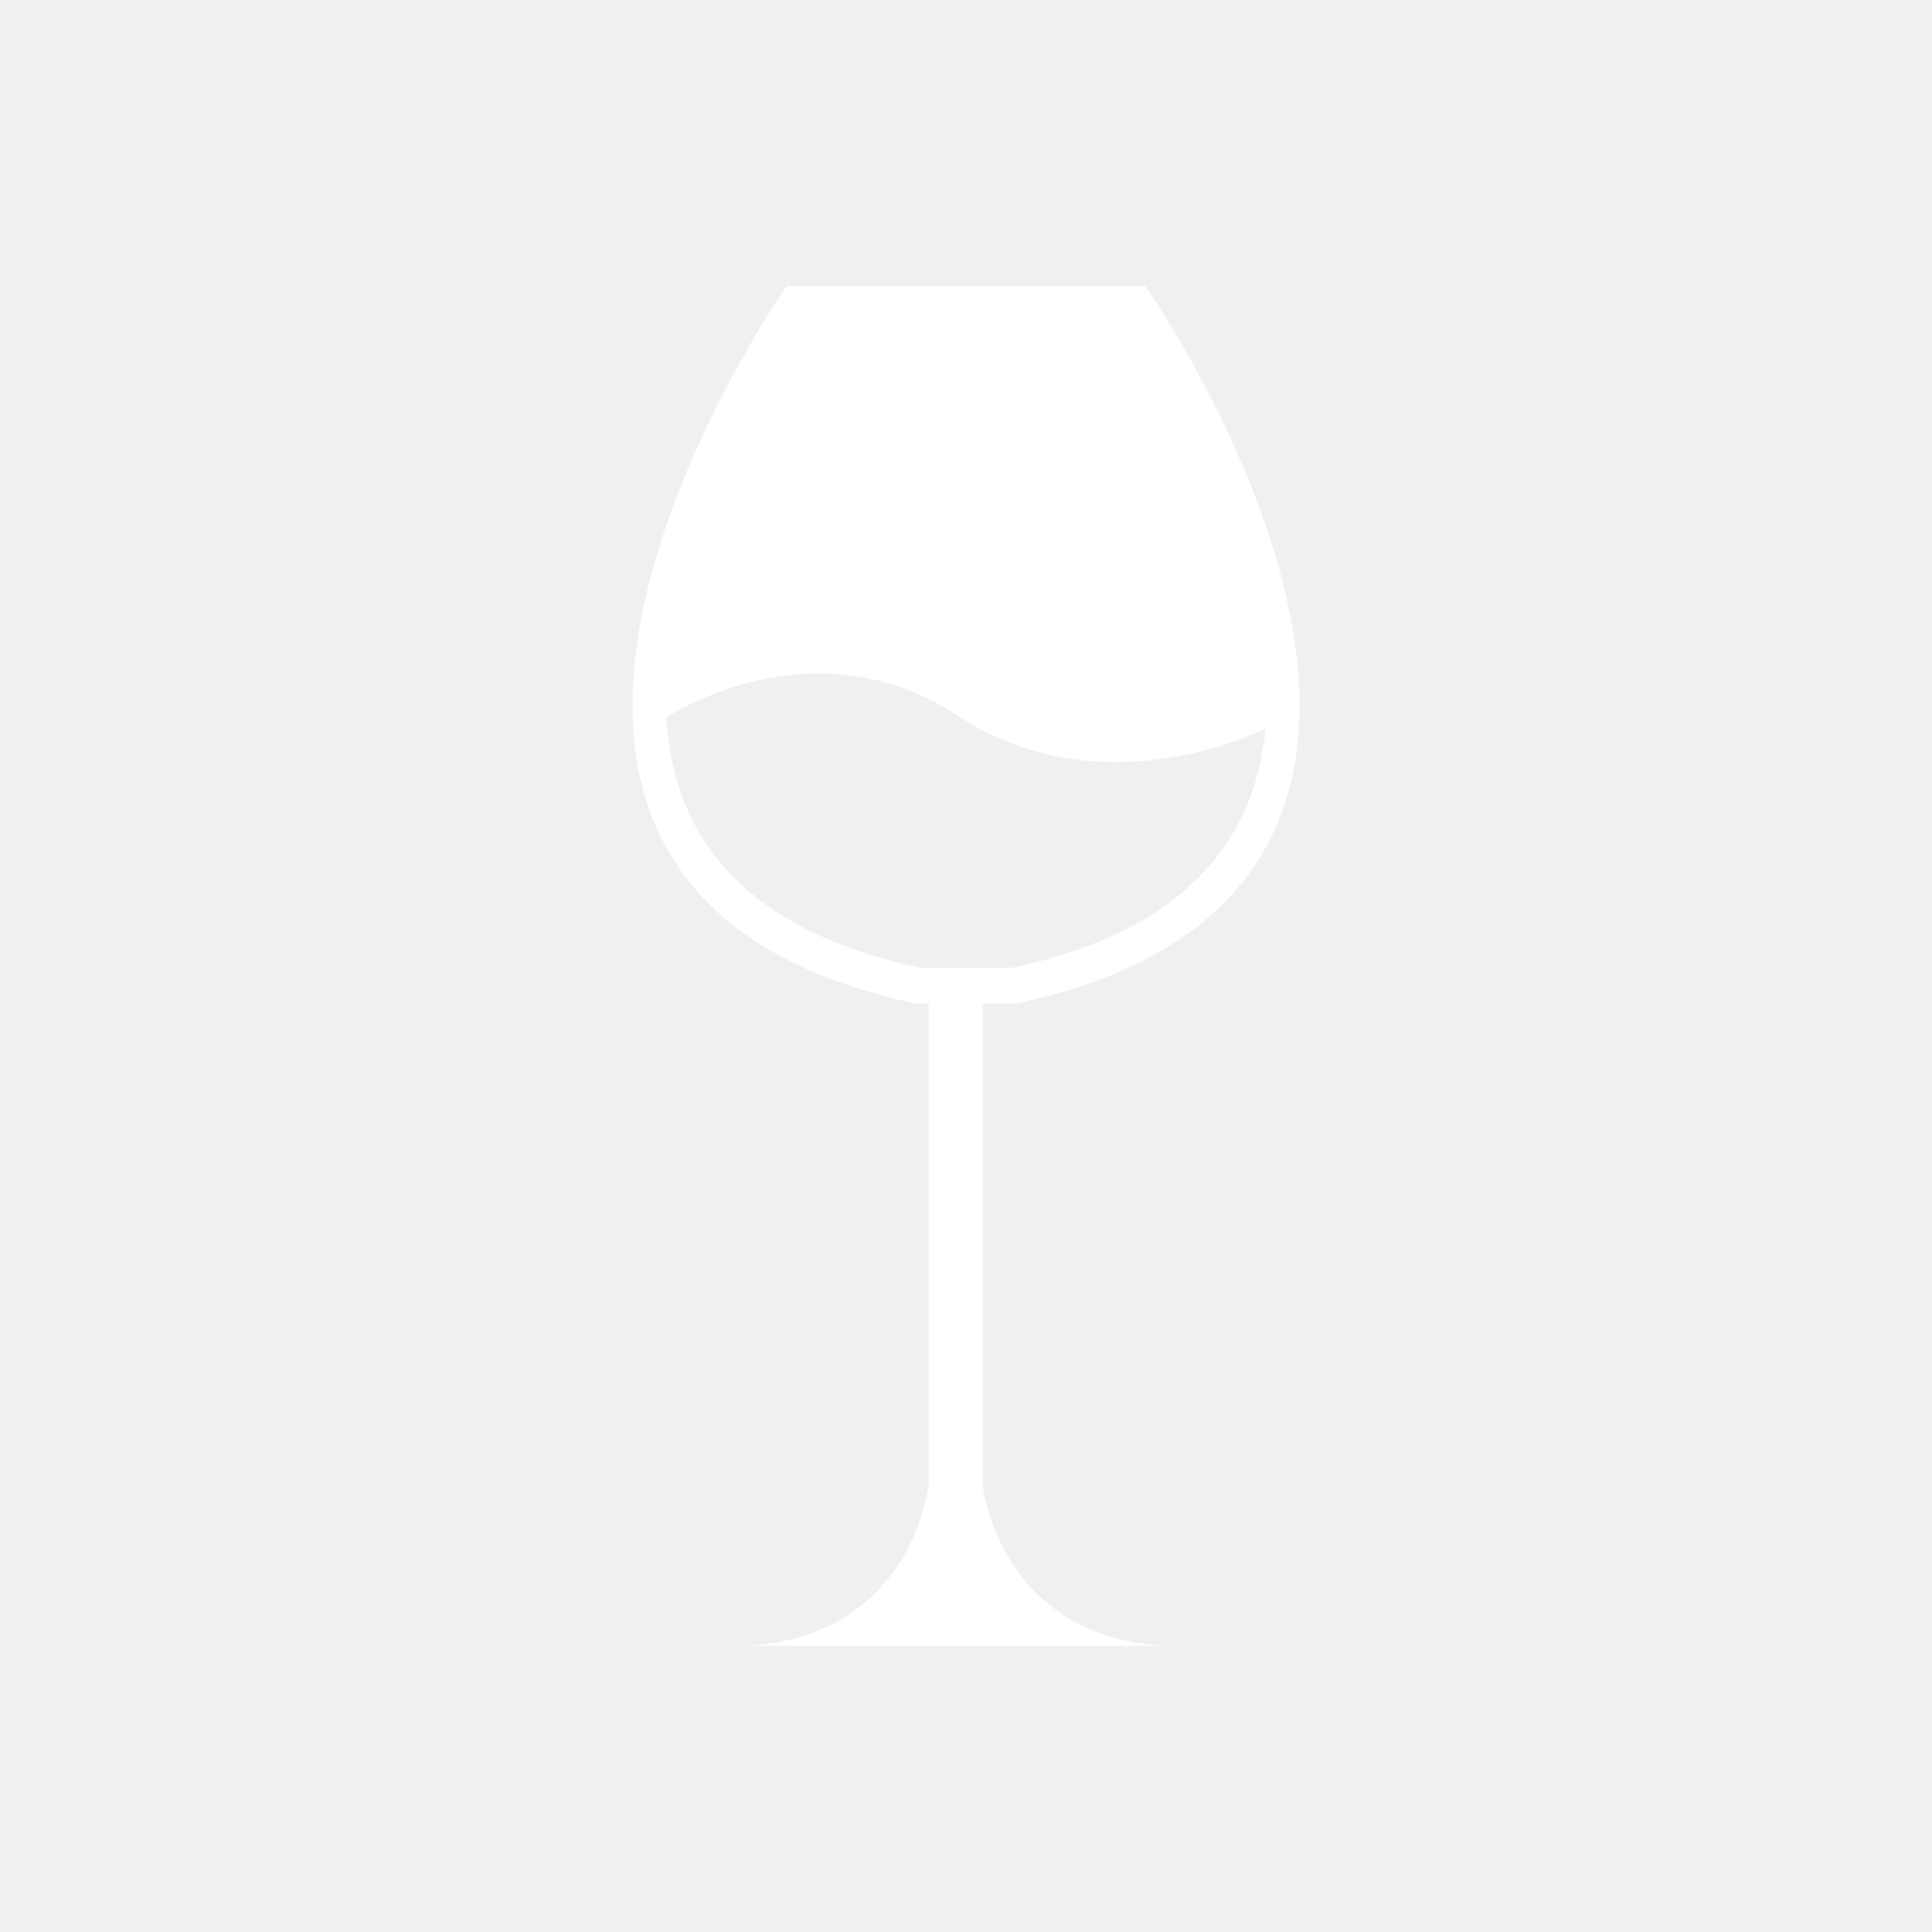
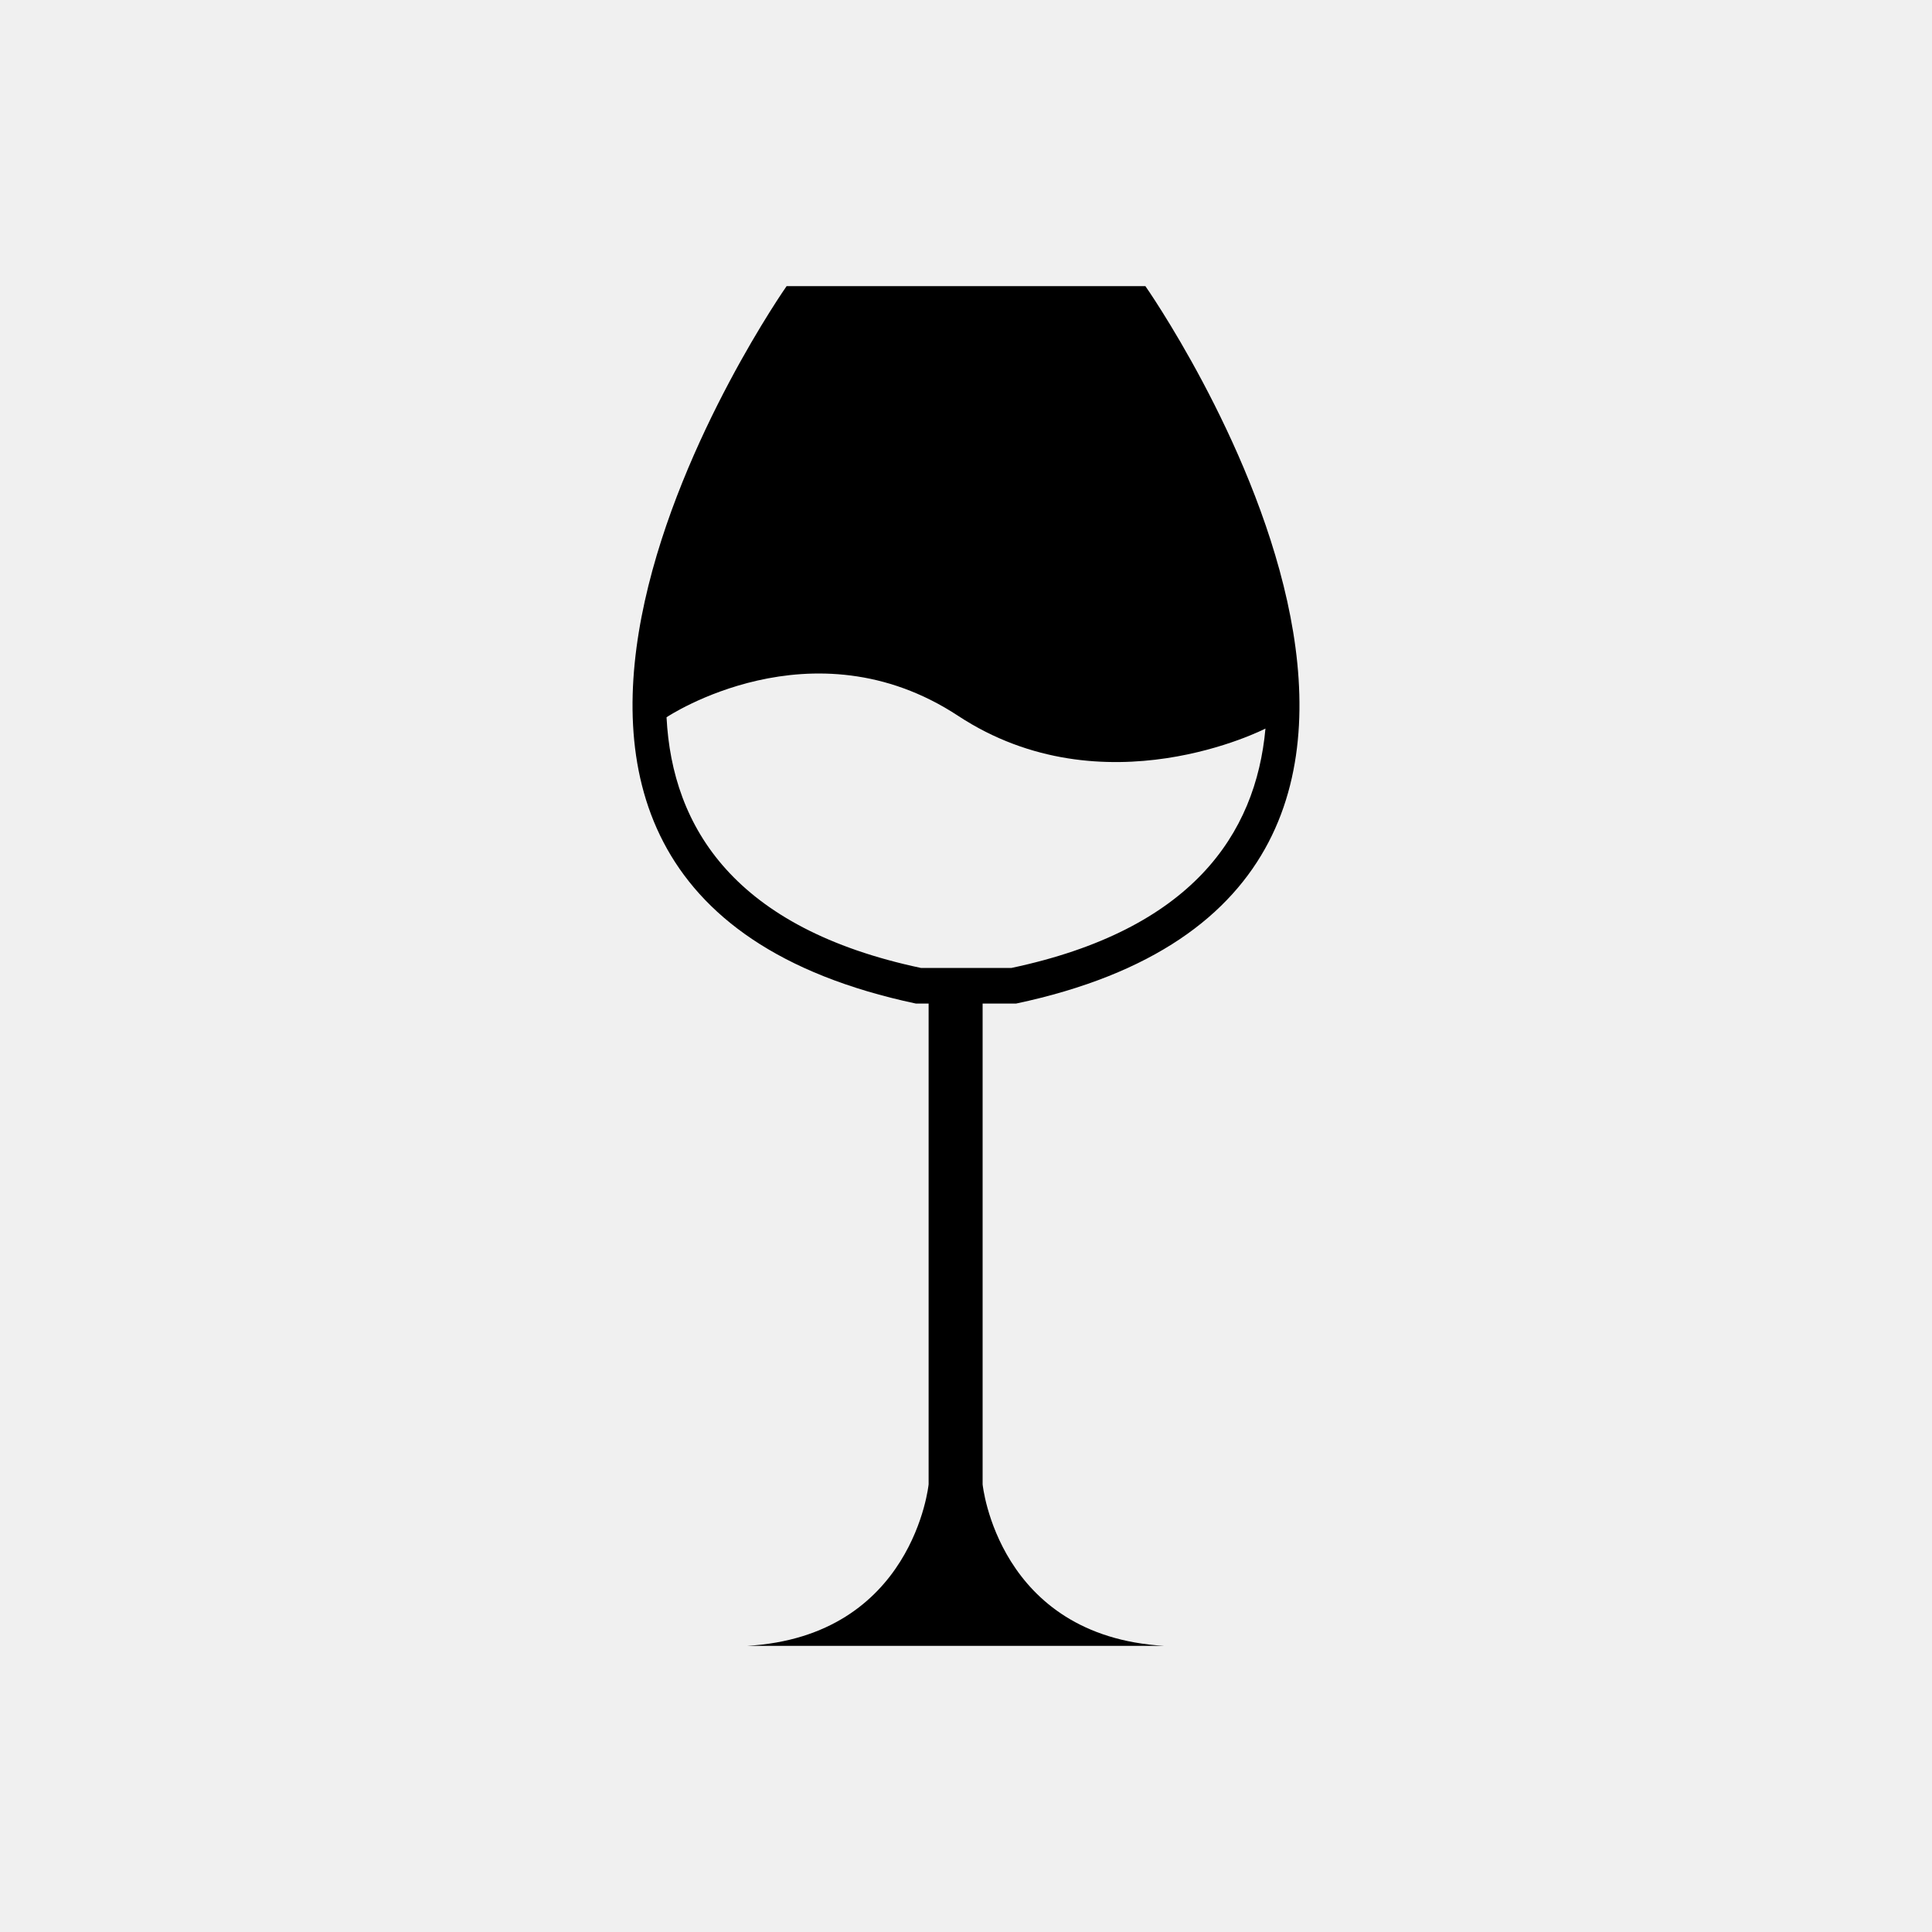
<svg xmlns="http://www.w3.org/2000/svg" viewBox="0 0 200 200">
  <defs>
-     <style>.a{fill:#fff;}</style>
+     <style>.a{fill:#000;}</style>
  </defs>
  <path class="a" d="M105.18,103.89c57-12.09,13.39-74.27,13.39-74.27H81.43S37.82,91.8,94.82,103.89h1.31v49.77s-1.57,15.74-18.81,16.72h43.21c-17.25-1-18.81-16.72-18.81-16.72V103.89Zm-9.85-3.69C76.08,96.12,69.58,85.69,69,74.25c0,0,15.06-10.09,30.18-.15S131,75.42,131,75.42c-1,11-7.7,20.84-26.29,24.78H95.33Z" />
</svg>
